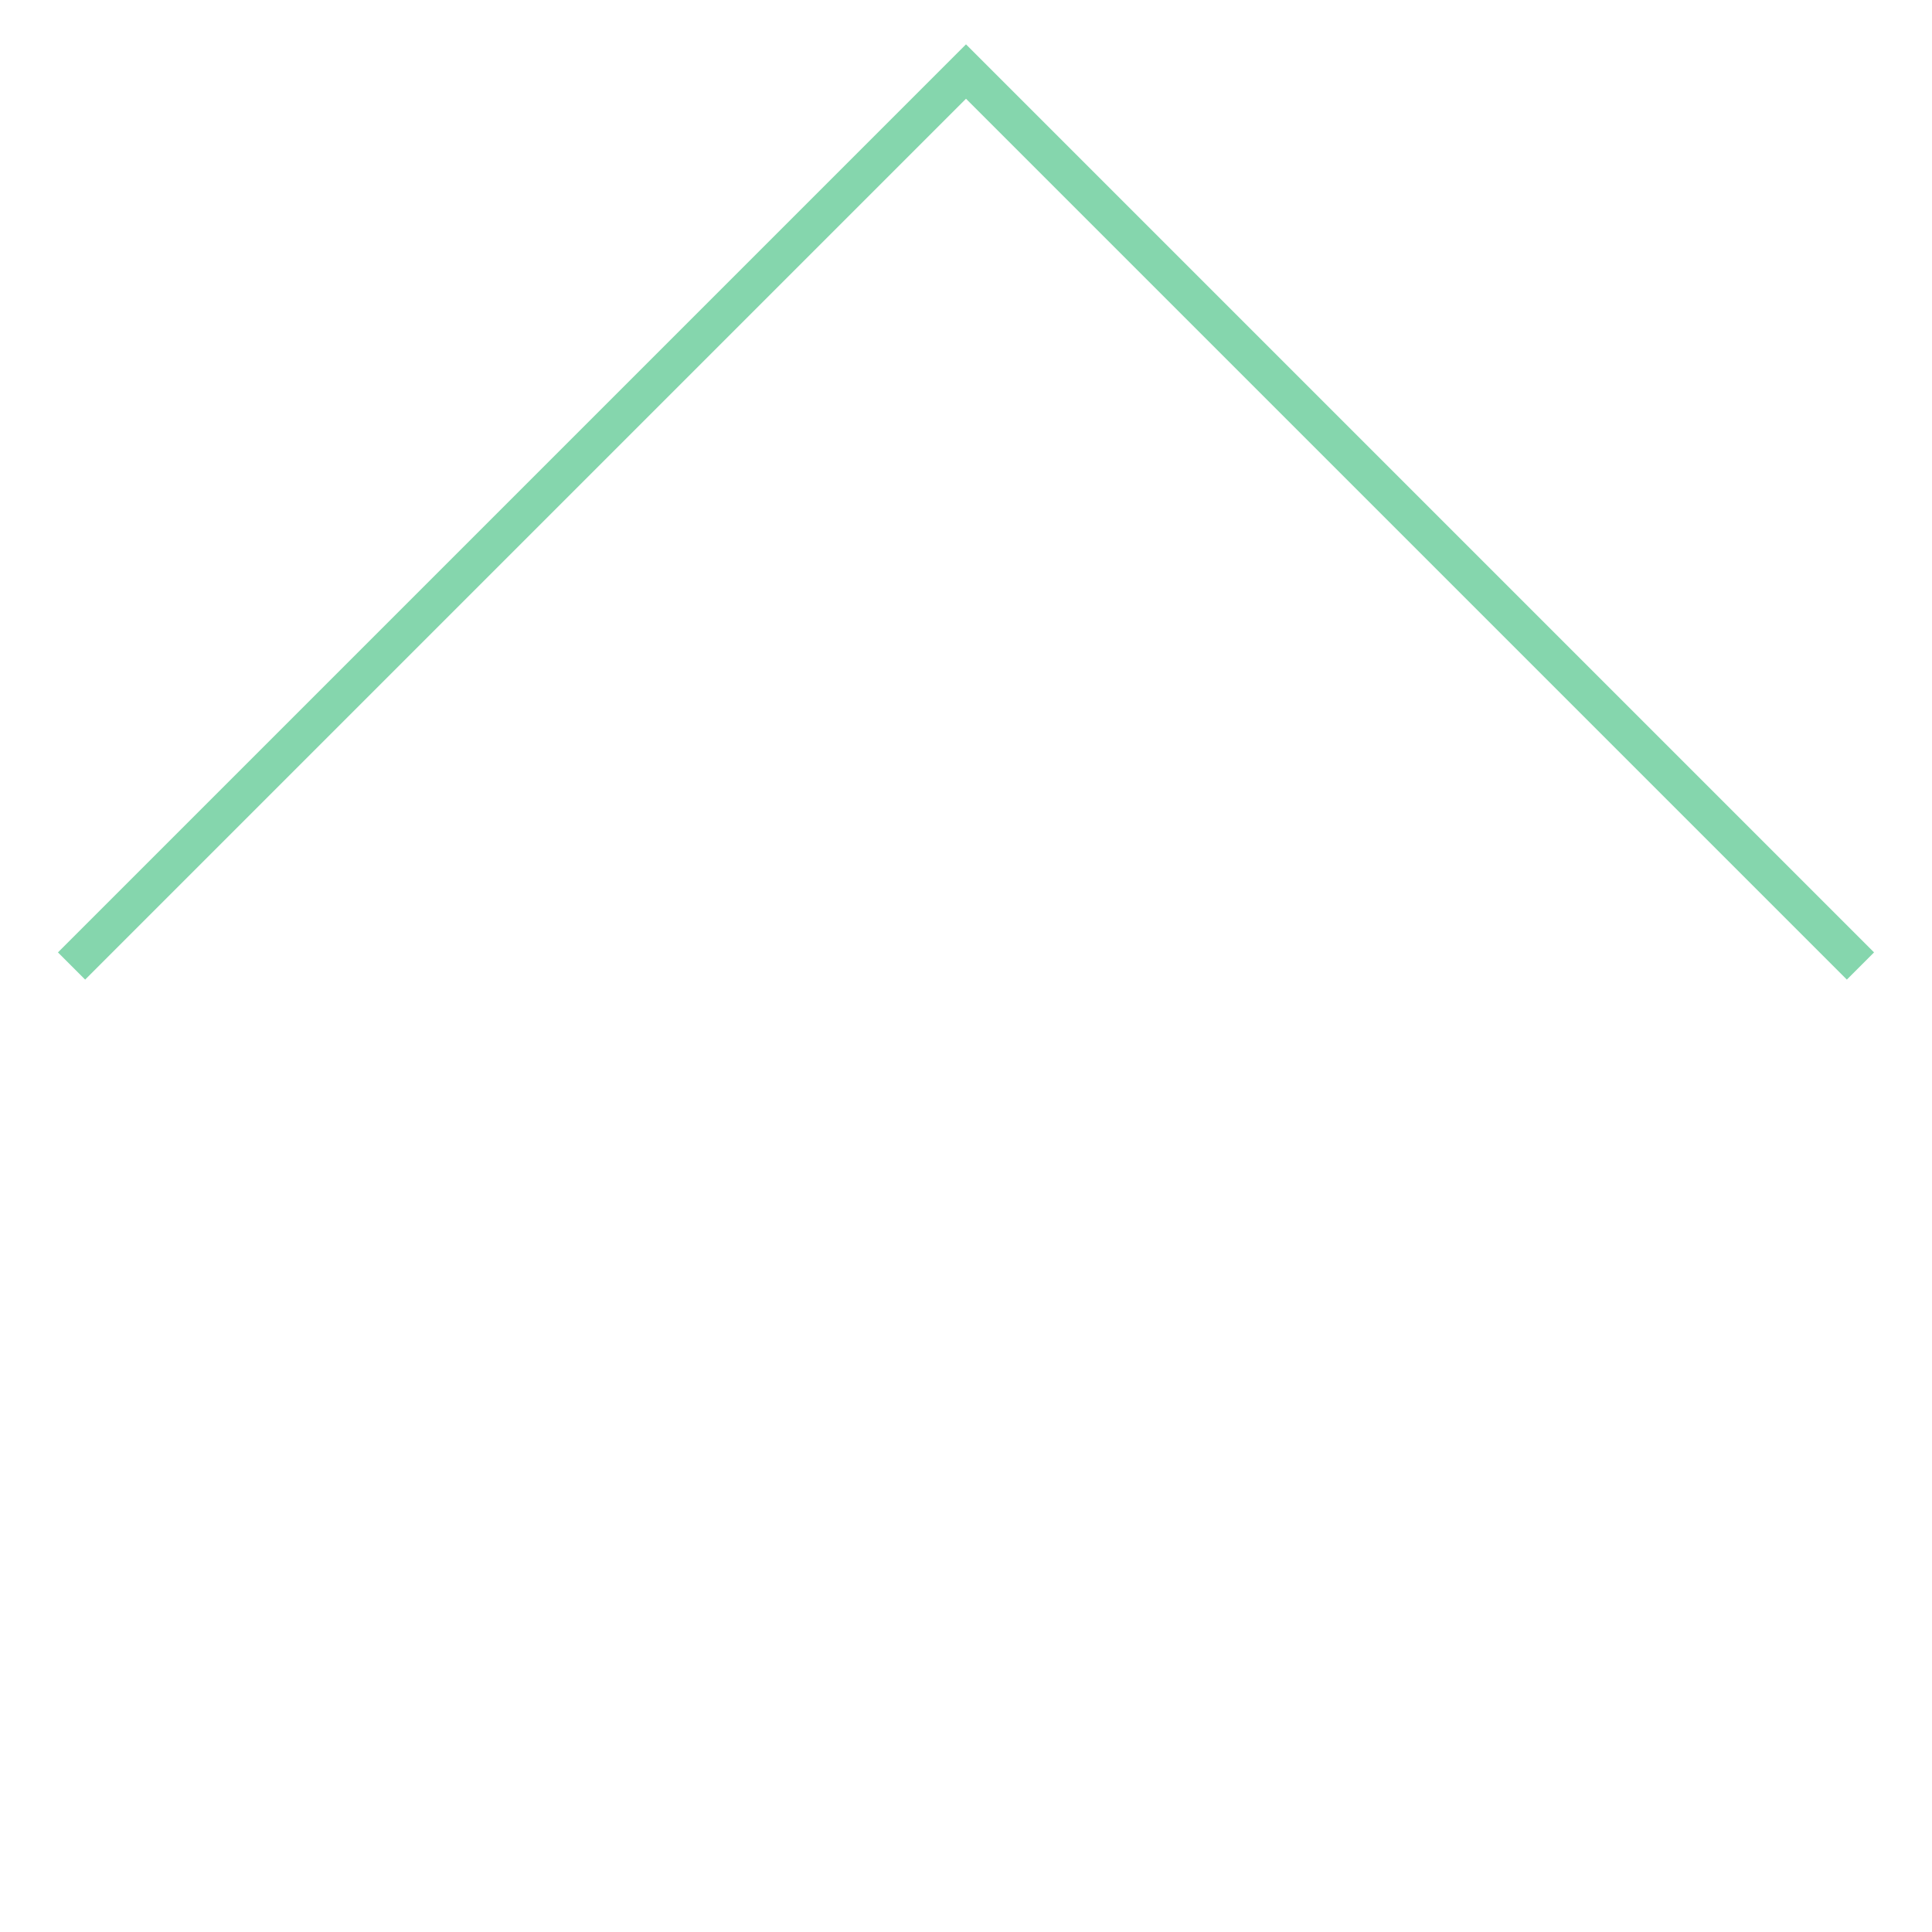
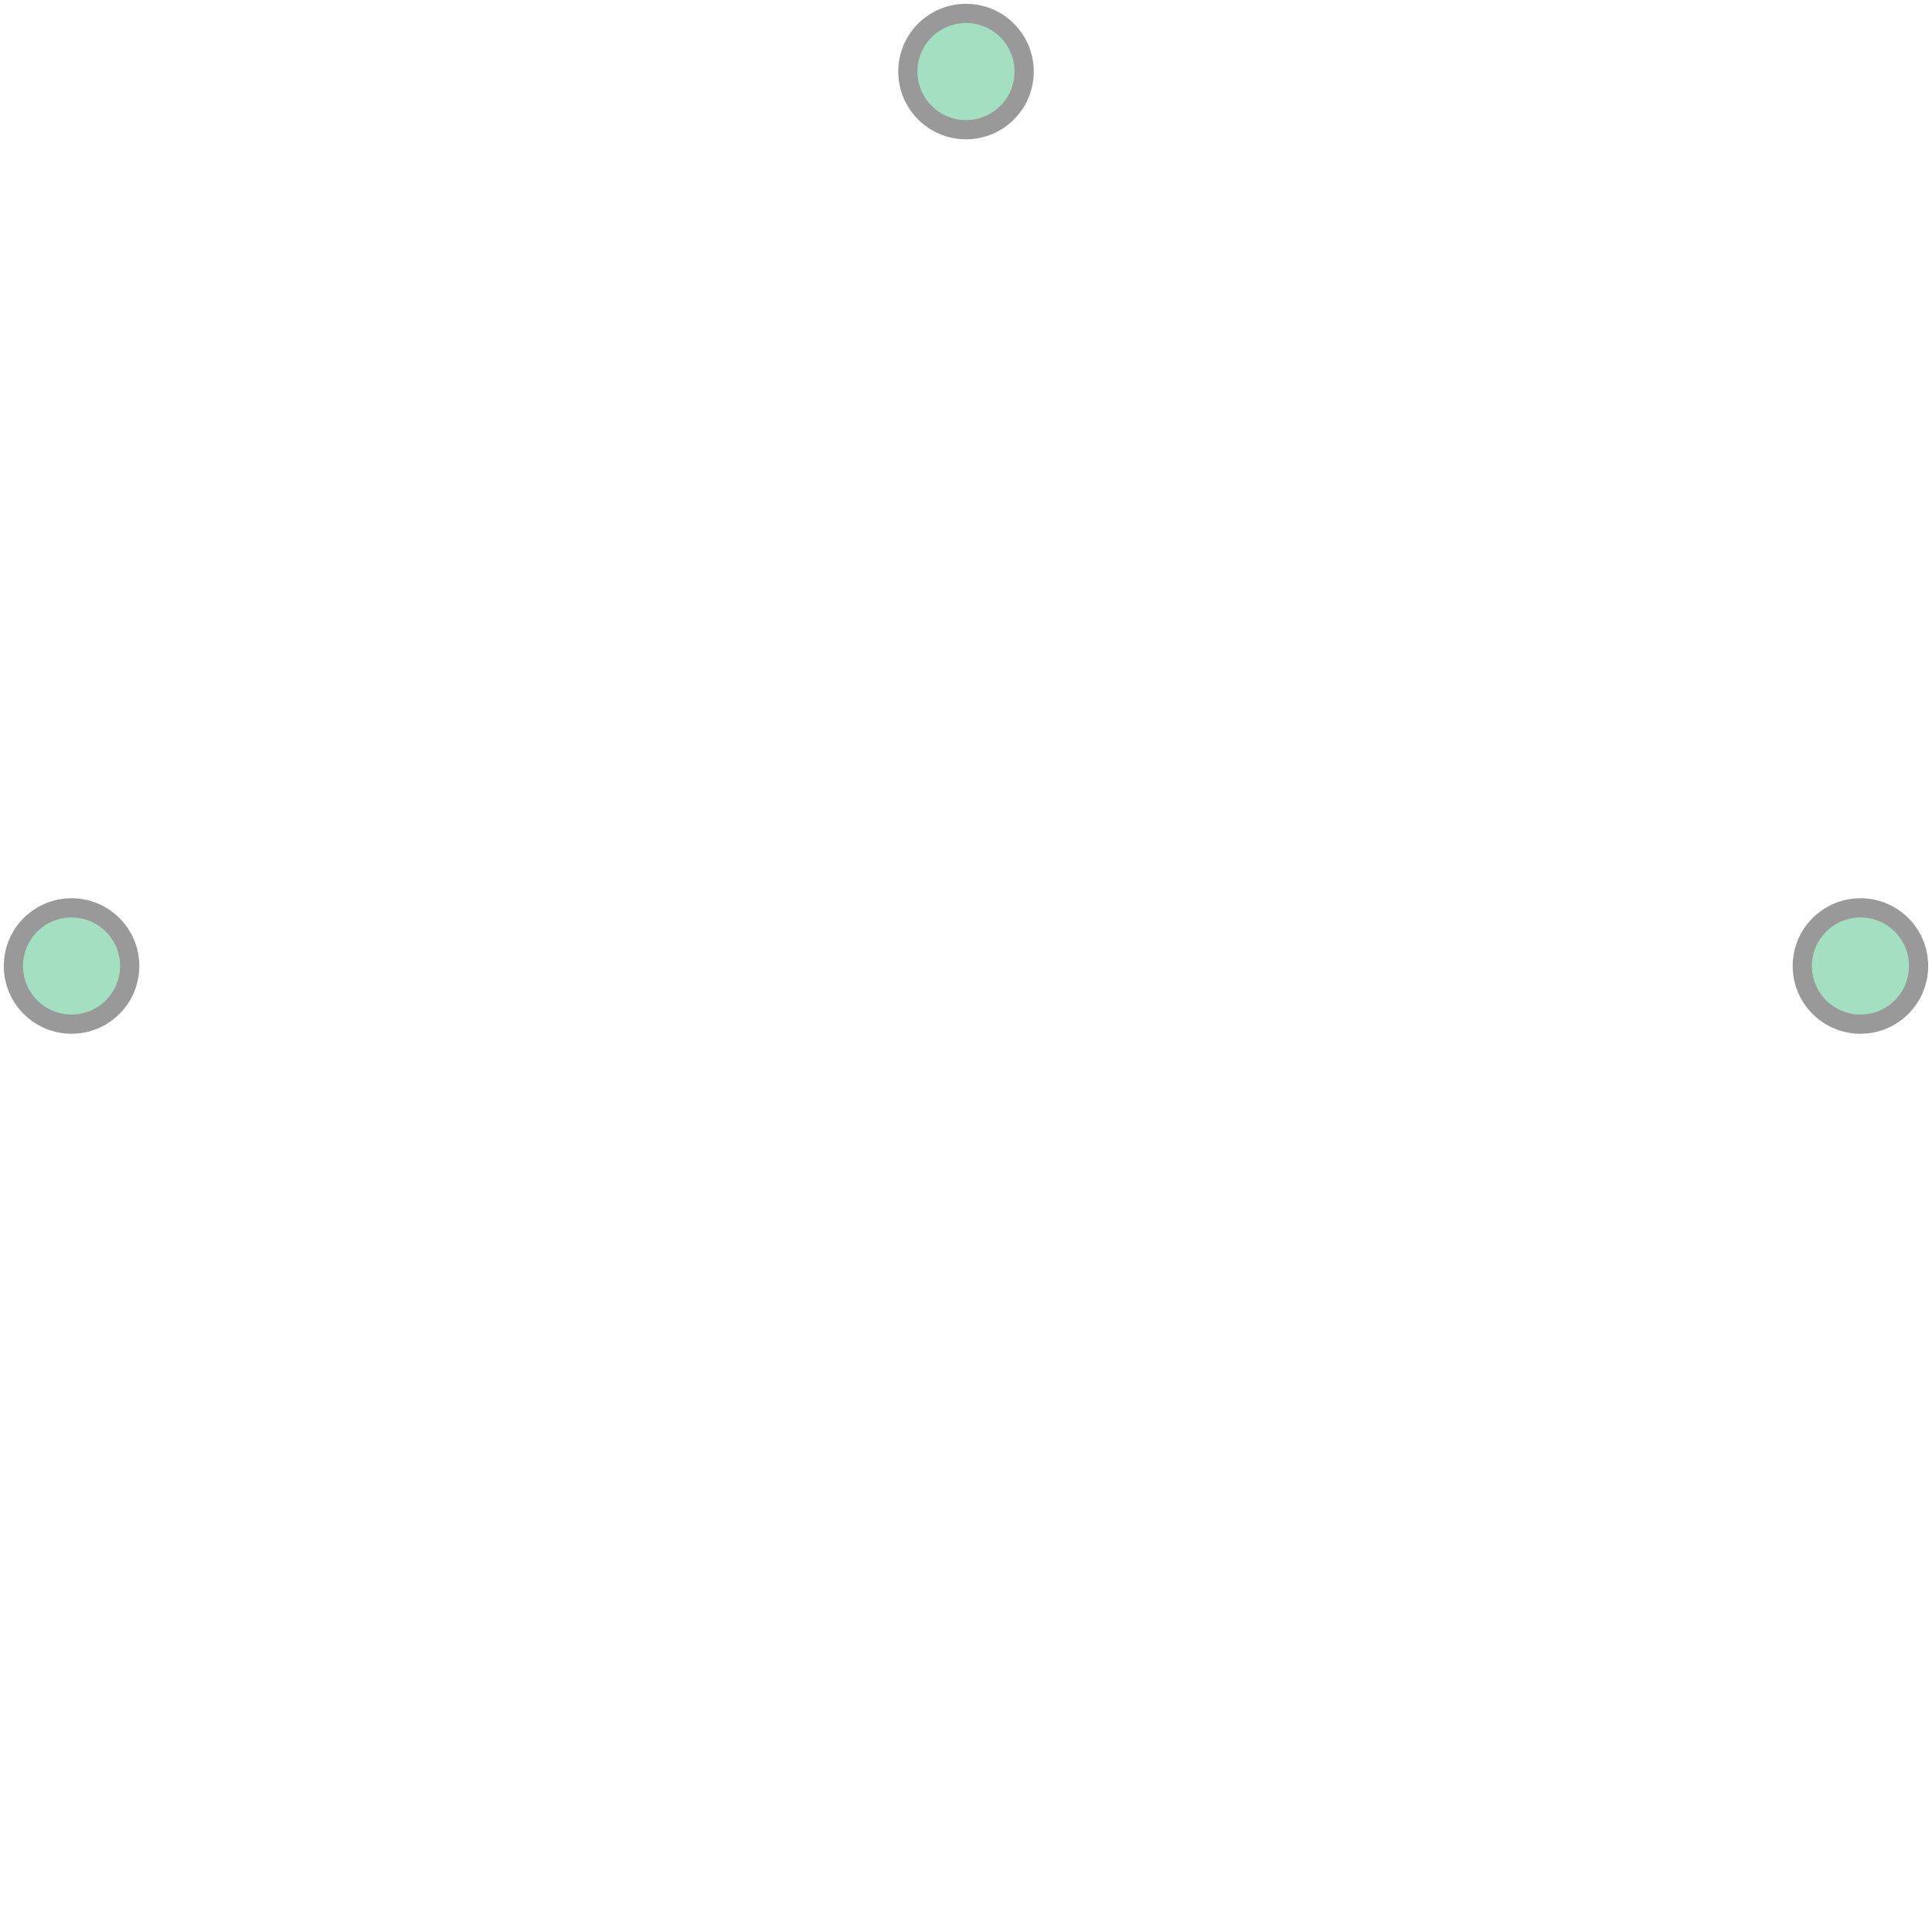
<svg xmlns="http://www.w3.org/2000/svg" width="100.0" height="100.0" viewBox="0.84 0.84 4.32 2.32" preserveAspectRatio="xMinYMin meet">
  <g transform="matrix(1,0,0,-1,0,4.0)">
-     <polyline fill="none" stroke="#66cc99" stroke-width="0.086" points="1.0,1.0 3.0,3.0 5.0,1.0" opacity="0.8" />
+     <g>
+       <circle cx="1.0" cy="1.0" r="0.13" stroke="#555555" stroke-width="0.043" fill="#66cc99" opacity="0.6" />
+       <circle cx="3.0" cy="3.0" r="0.13" stroke="#555555" stroke-width="0.043" fill="#66cc99" opacity="0.6" />
+       <circle cx="5.0" cy="1.0" r="0.13" stroke="#555555" stroke-width="0.043" fill="#66cc99" opacity="0.6" />
+     </g>
  </g>
</svg>
